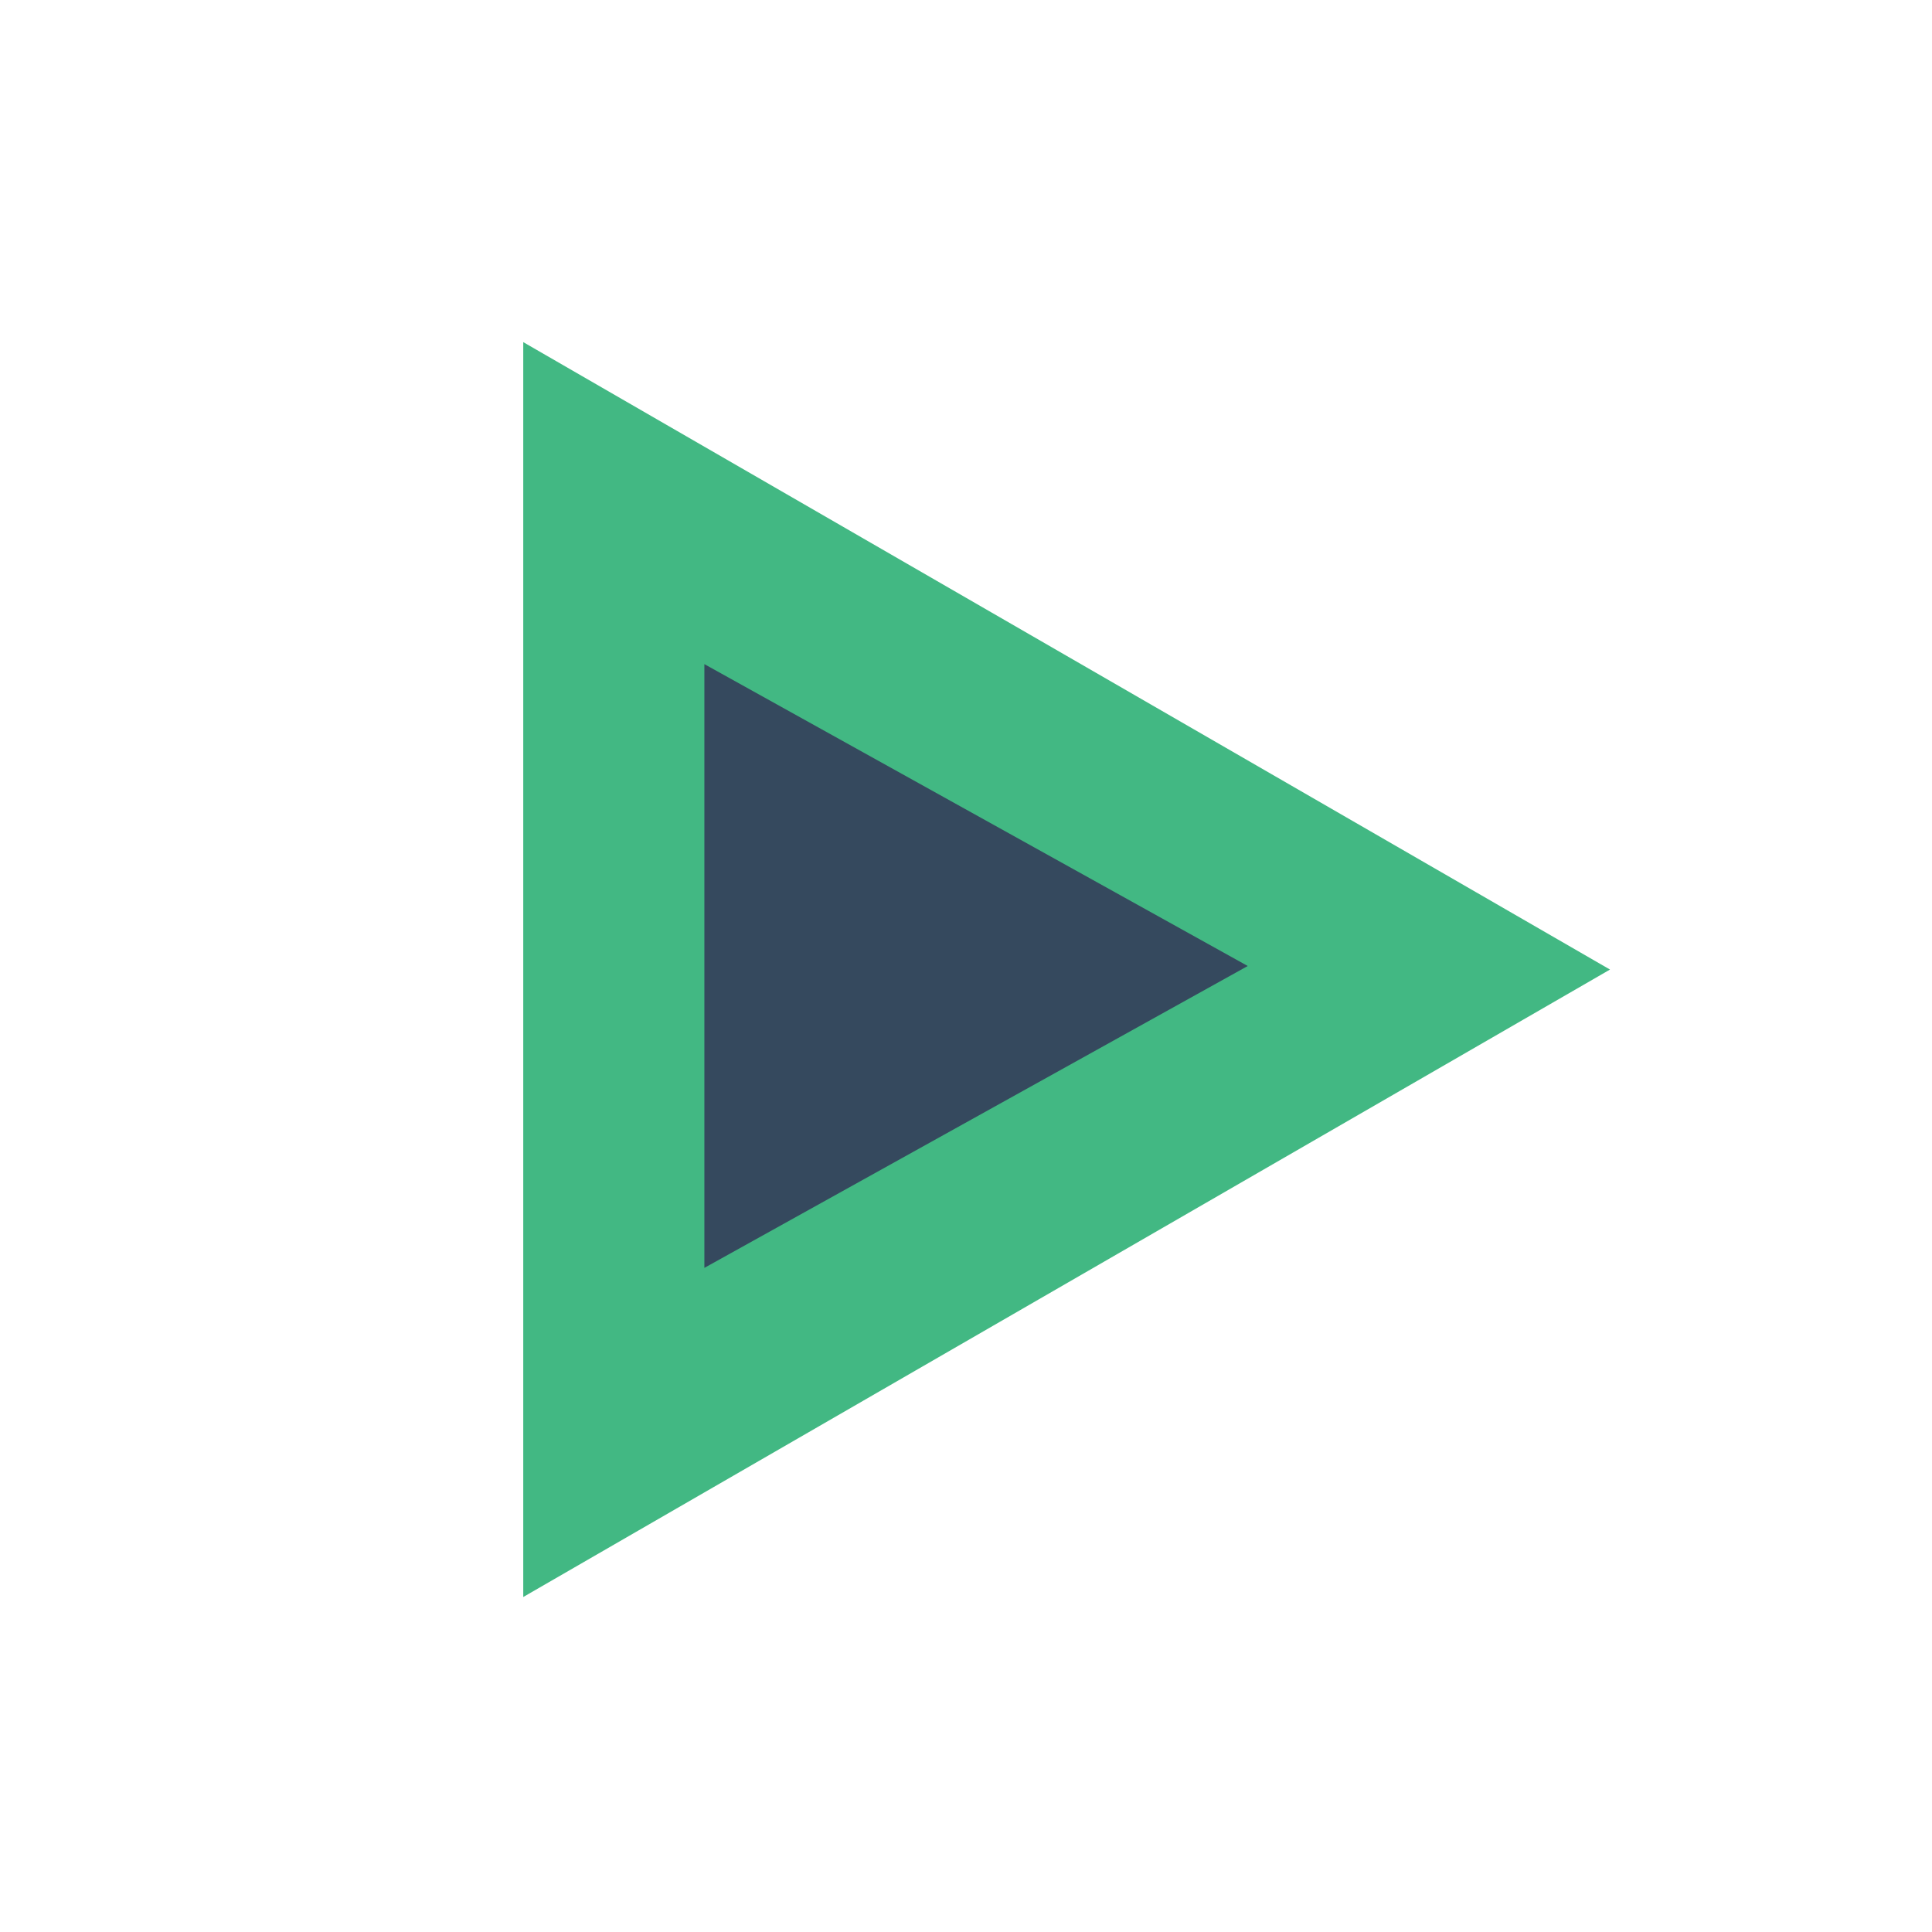
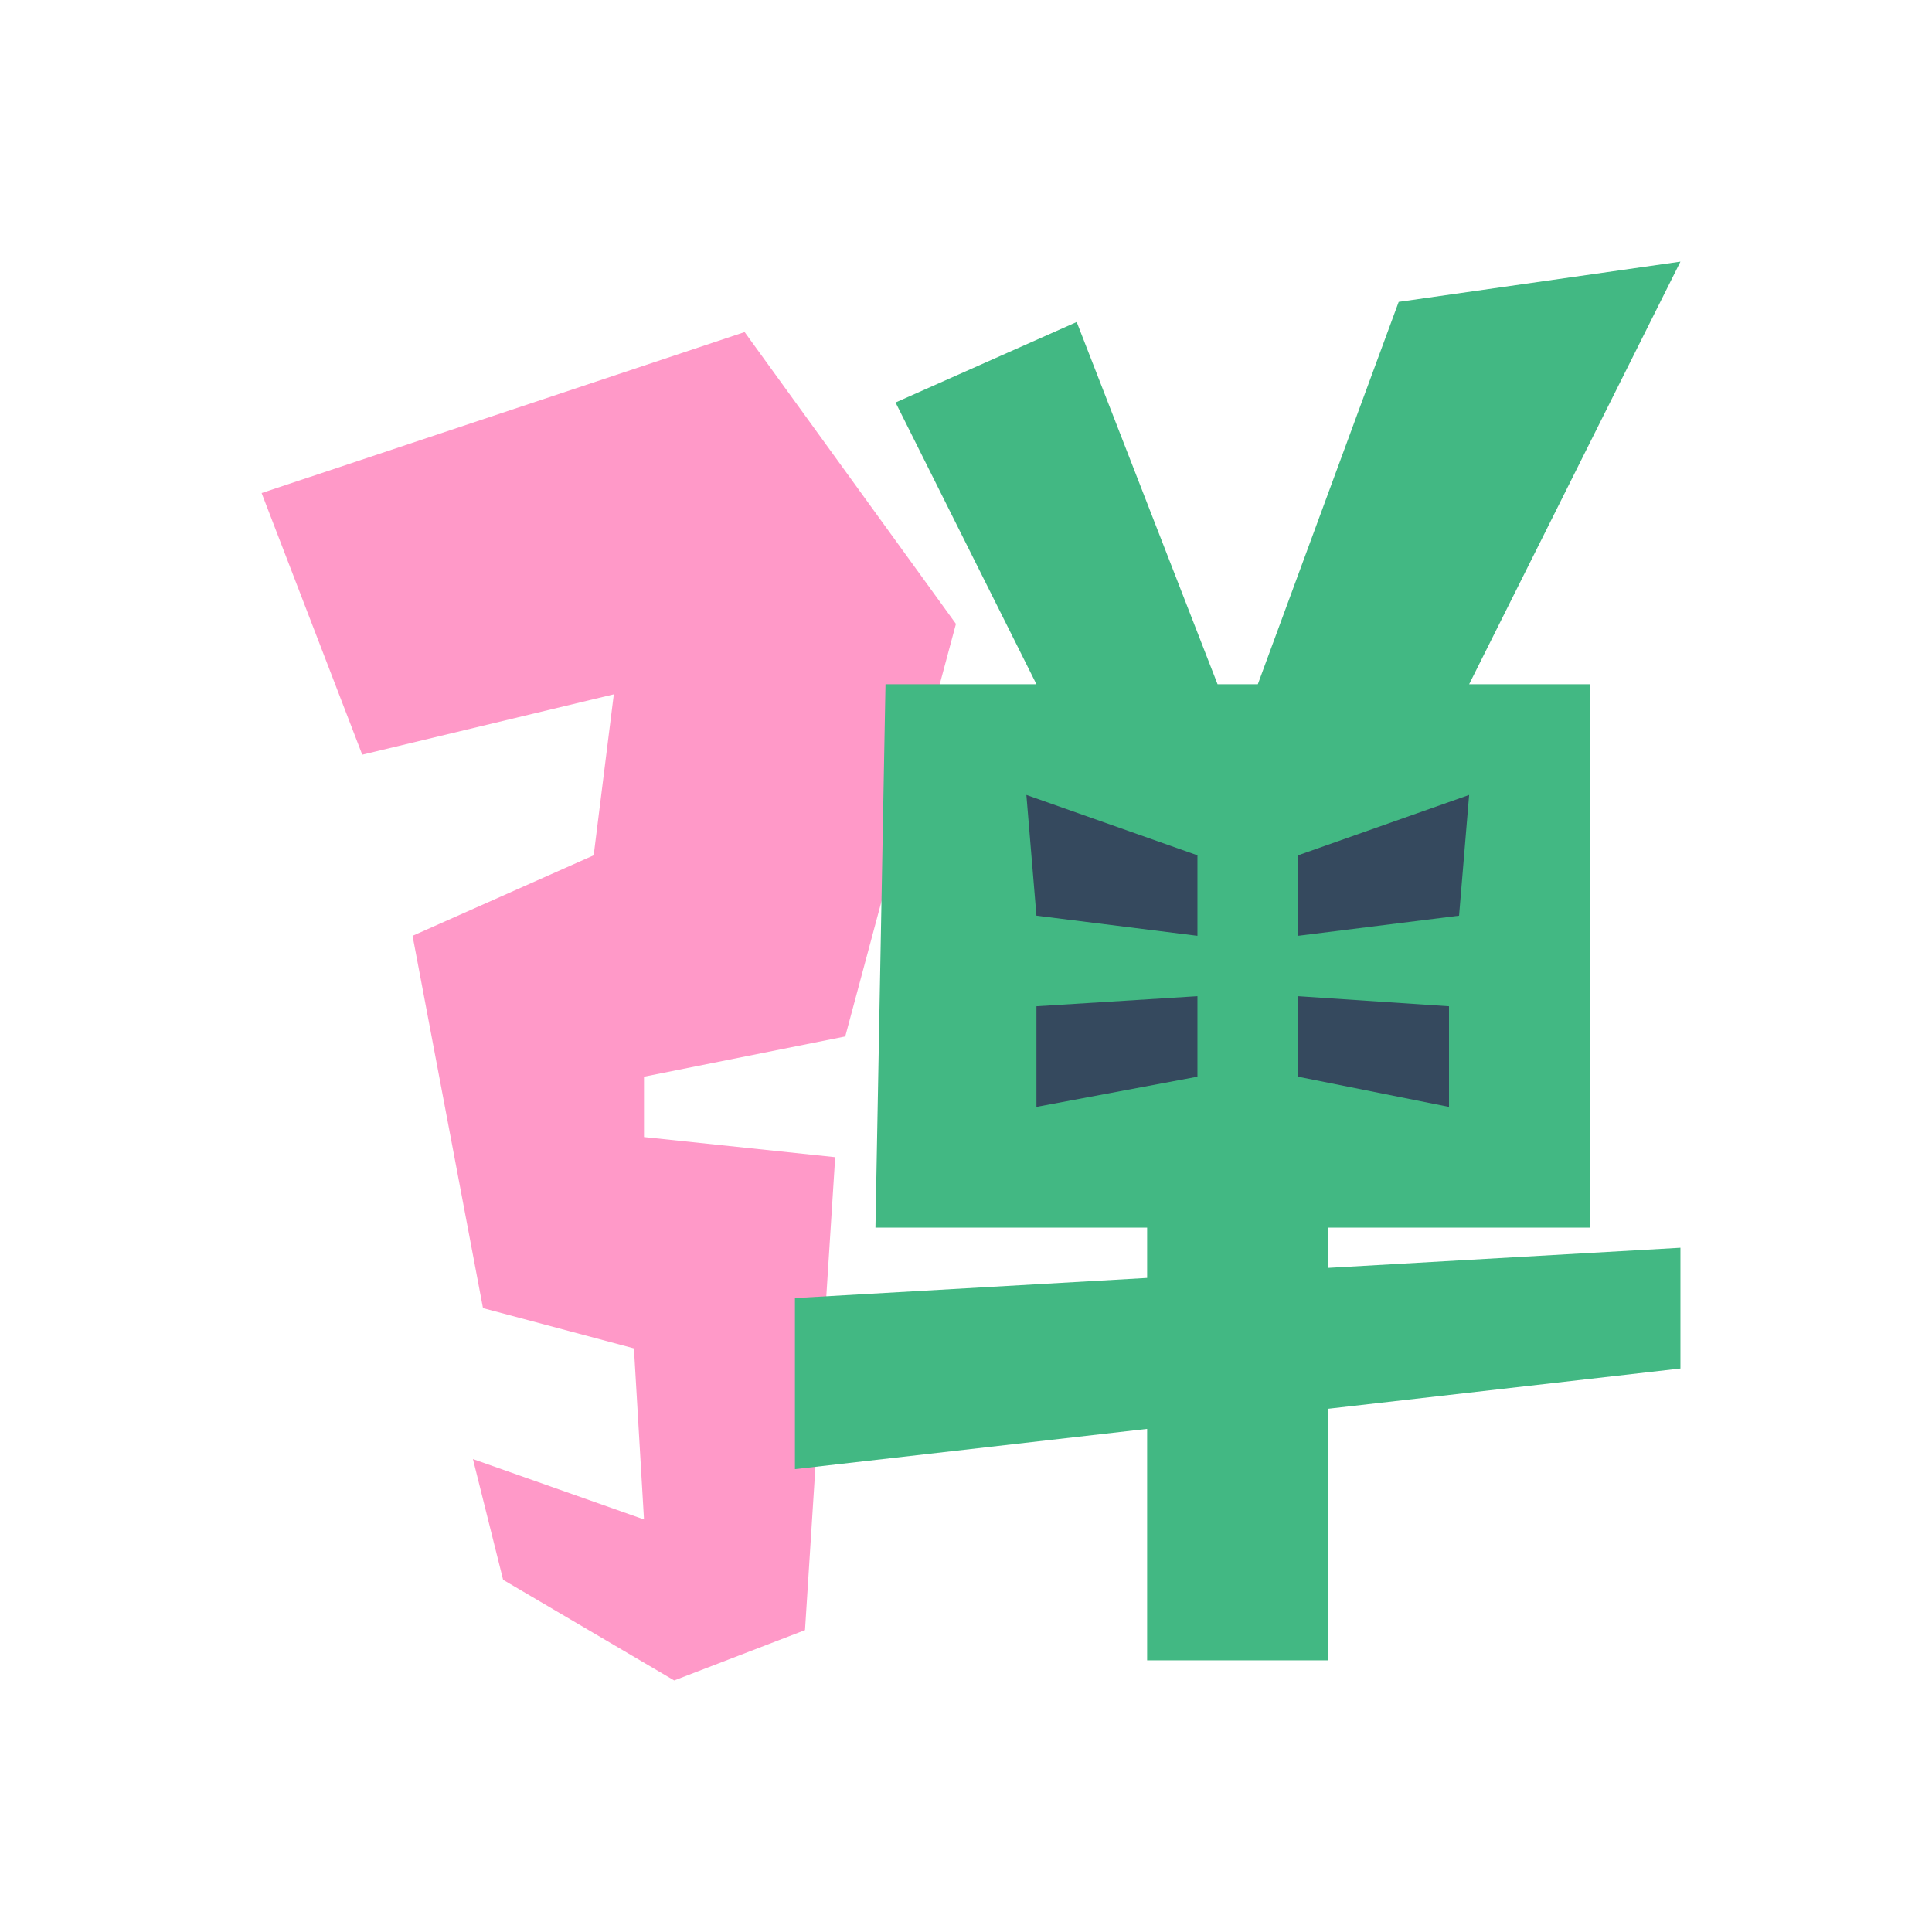
<svg xmlns="http://www.w3.org/2000/svg" width="96" height="96" viewBox="0 0 96 96" fill="none">
-   <path d="M80 48.177L26 79.354L26 17L80 48.177Z" fill="#42B883" />
-   <path d="M62 48L35 63L35 33L62 48Z" fill="#35495E" />
+   <path d="M18 37.5L13 24.5L37 16.5L47.5 31L42 51.5L32 53.5V56.5L41.5 57.5L40 81L33.5 83.5L25 78.5L23.5 72.5L32 75.5L31.5 67L24 65L20.5 46.5L29.5 42.5L30.5 34.5L18 37.5Z" fill="#FF99C8" />
+   <path d="M53.5 16L44.5 20L51.5 34H44L43.5 61H57V63.5L39.5 64.5V73L57 71V82.5H66V70L83.5 68V62L66 63V61H79V34H73L83.5 13L69.5 15L62.5 34H60.5L53.5 16Z" fill="#42B883" />
+   <path d="M51.5 45.5L51 39.5L59.5 42.5V46.5L51.5 45.5Z" fill="#35495E" />
+   <path d="M51.5 55V50L59.5 49.5V53.5L51.5 55Z" fill="#35495E" />
+   <path d="M64.5 53.5V49.5L72 50V55L64.5 53.5Z" fill="#35495E" />
+   <path d="M64.5 46.5V42.5L73 39.5L72.5 45.5L64.5 46.5Z" fill="#35495E" />
</svg>
